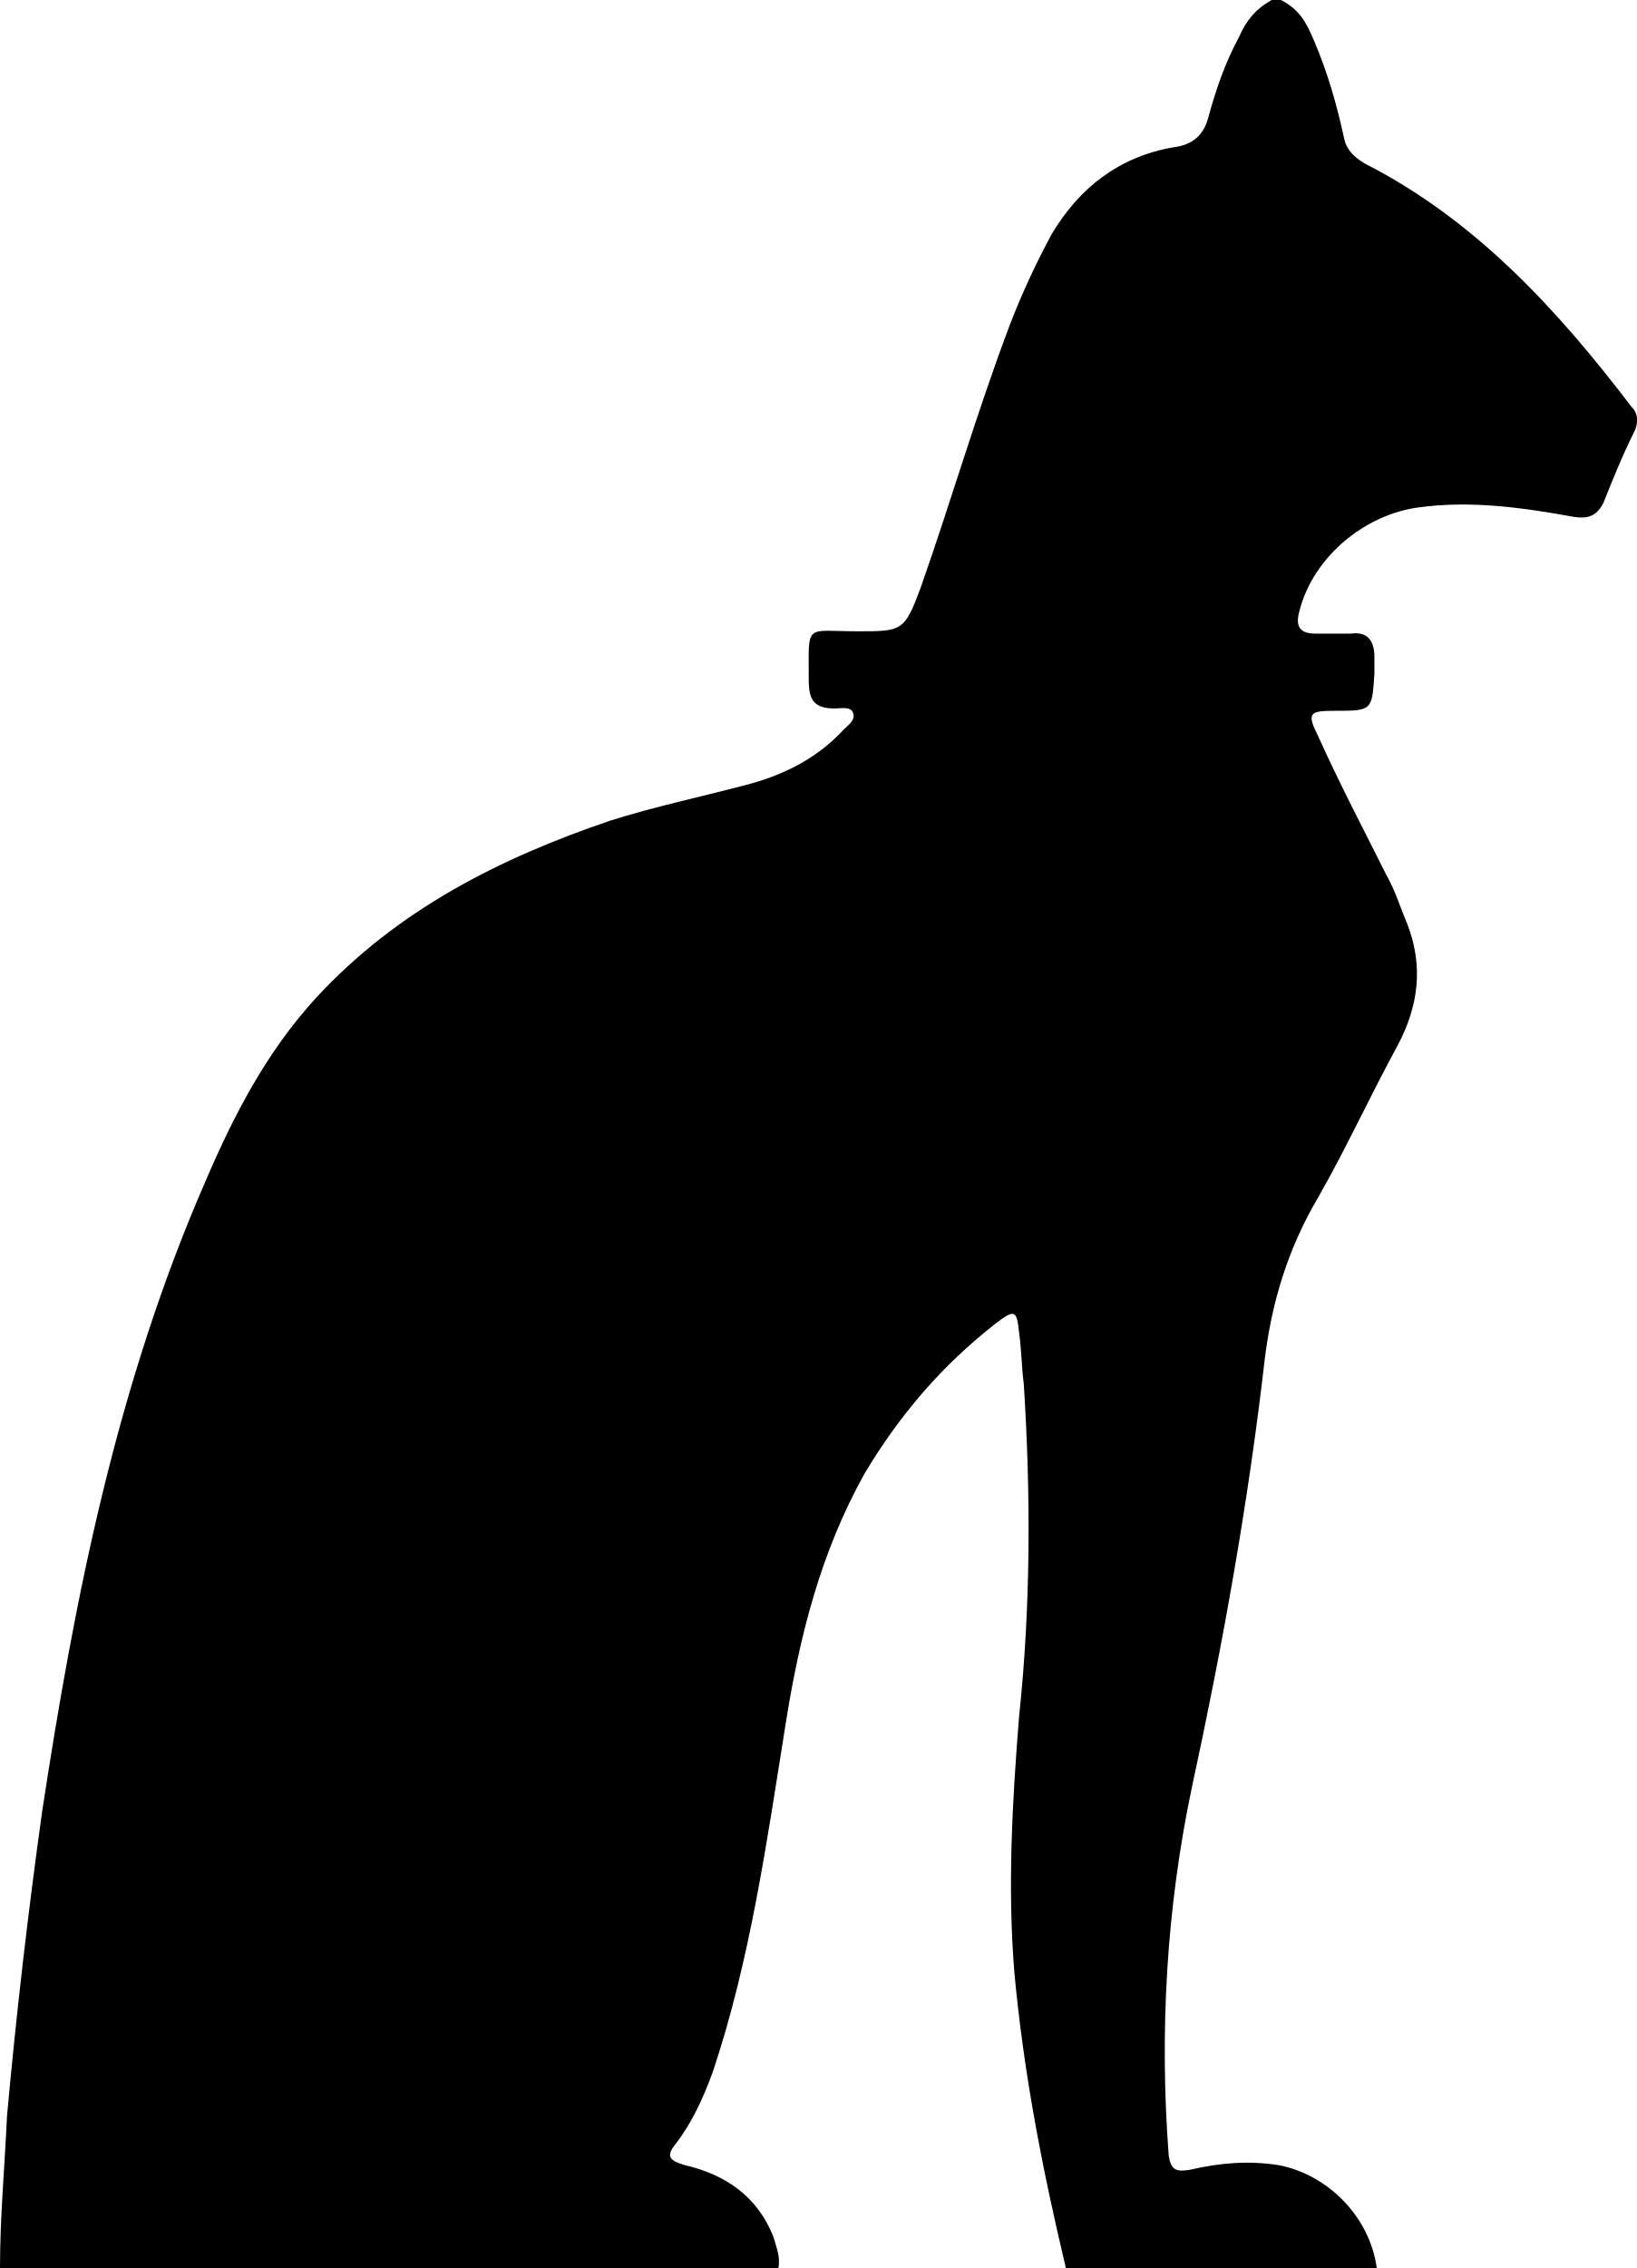
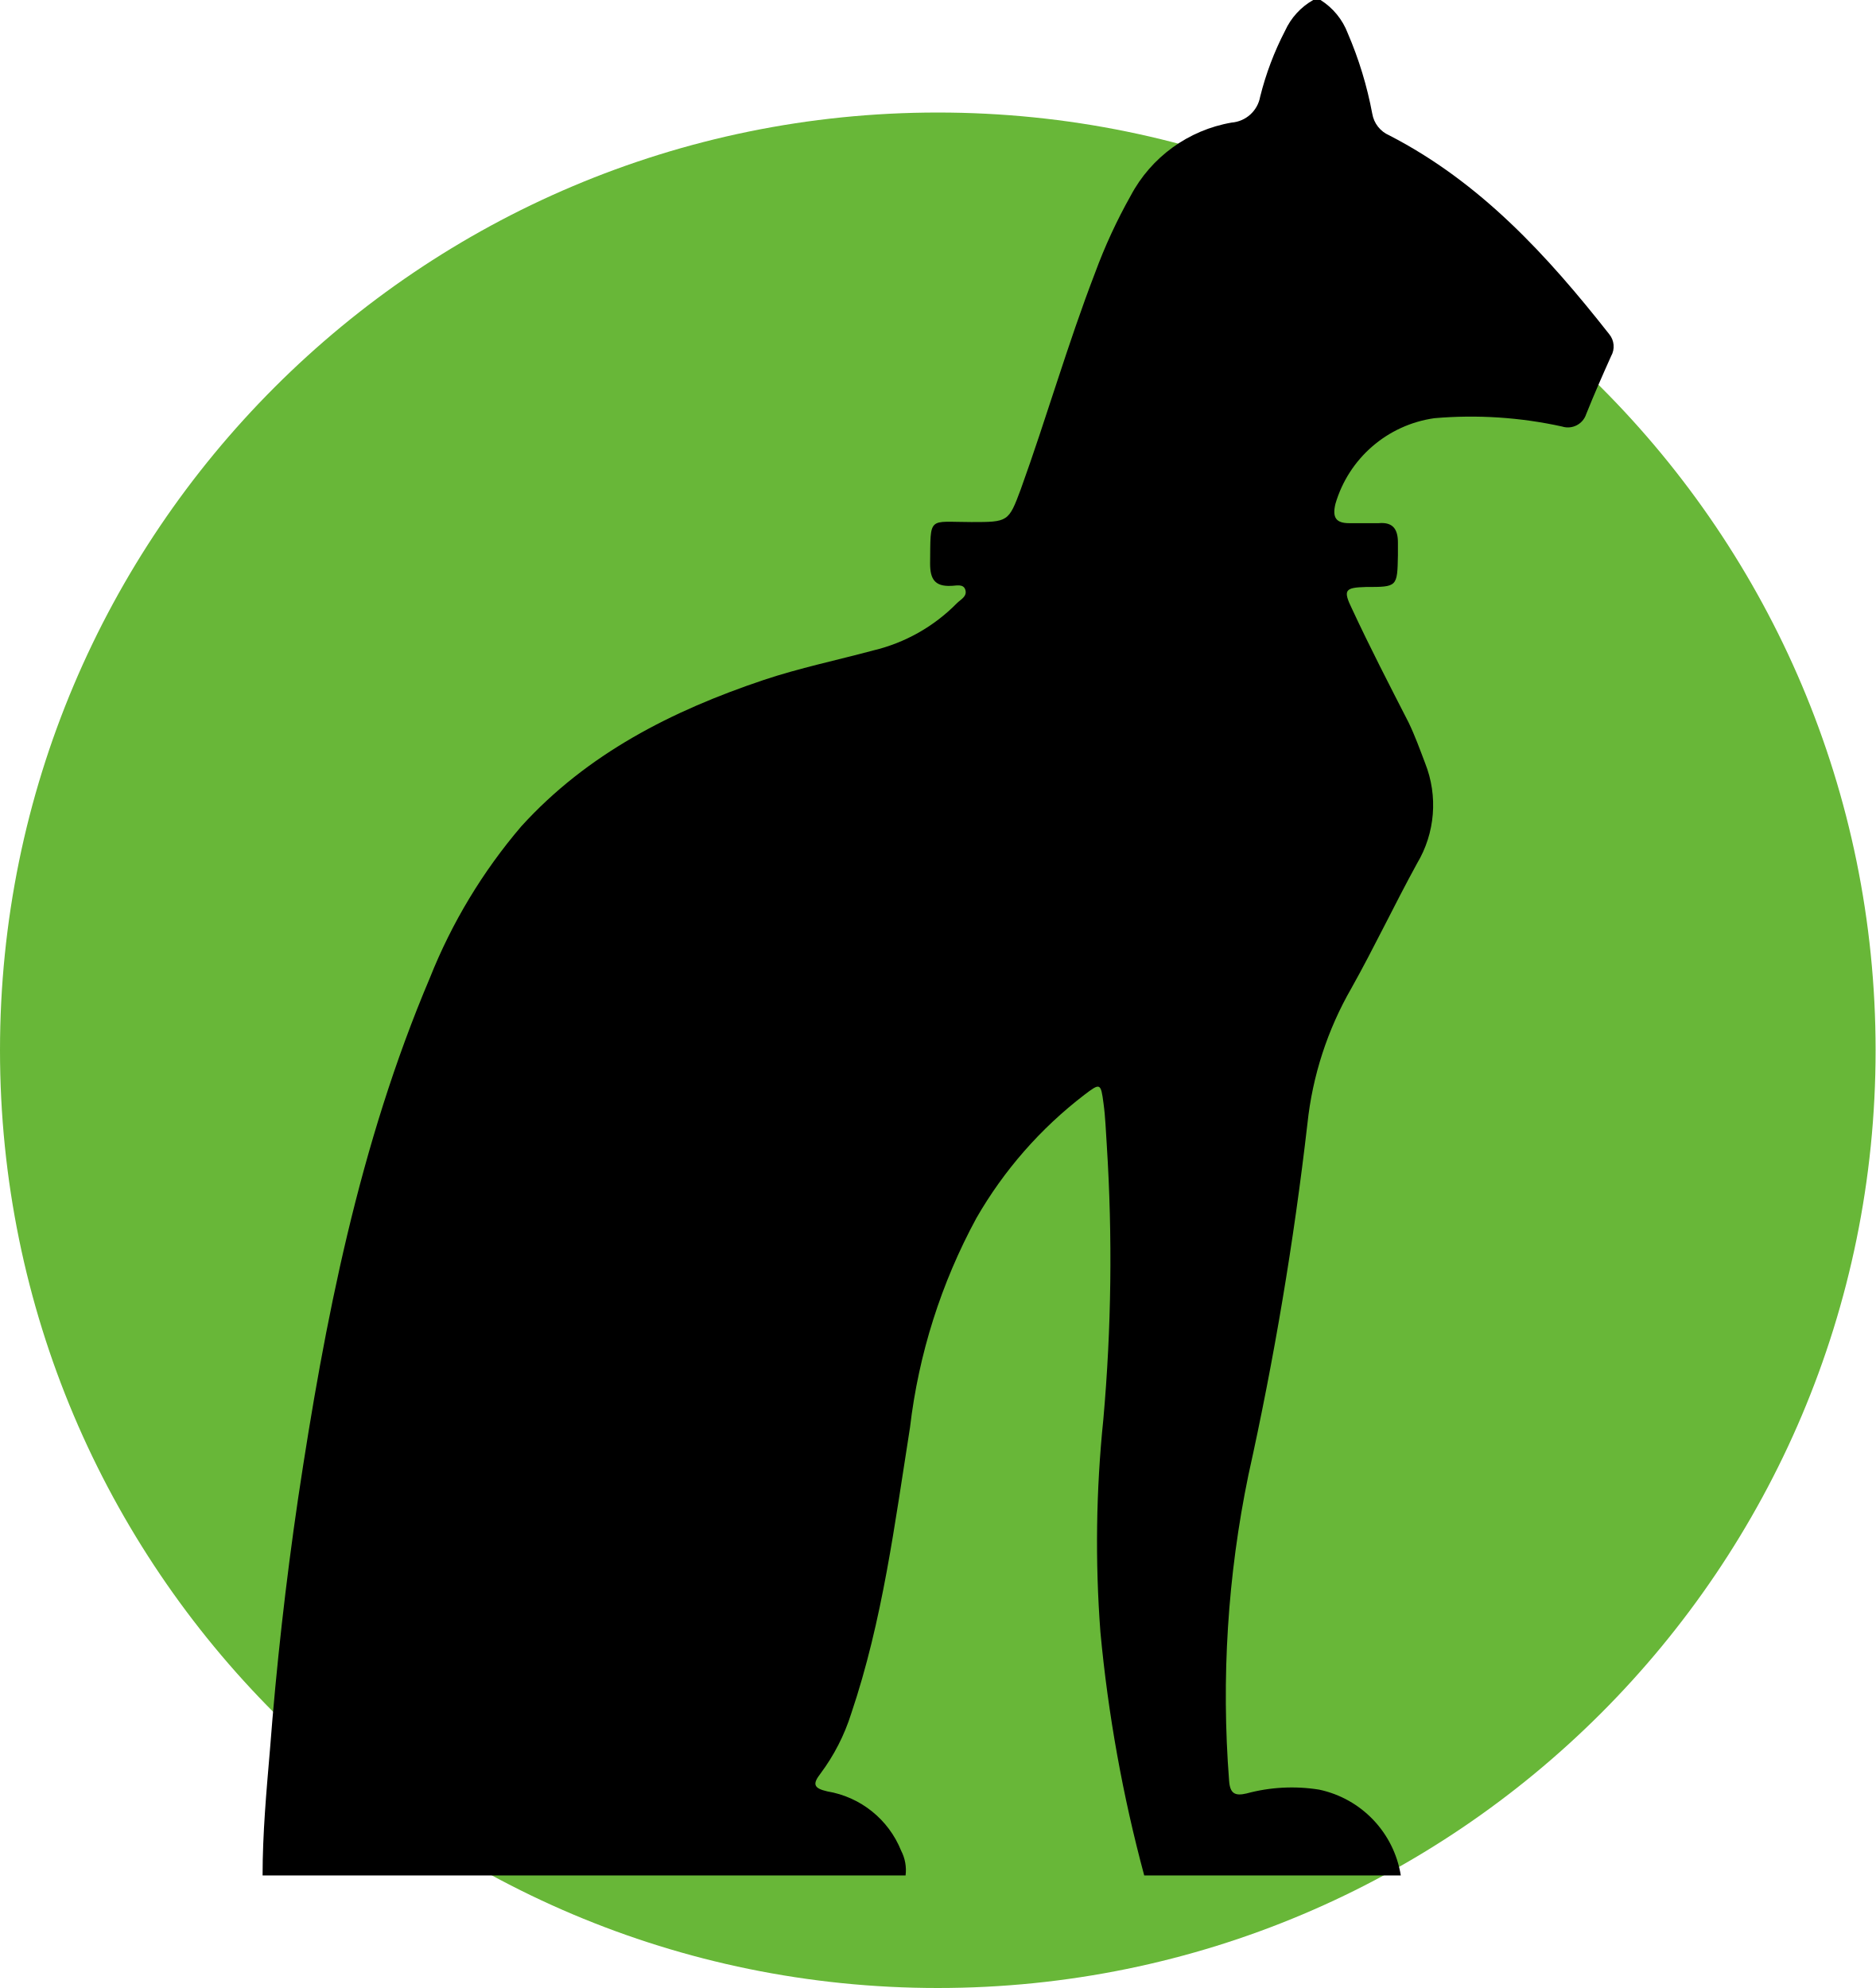
- <svg xmlns="http://www.w3.org/2000/svg" viewBox="0 0 70 97">
-   <path d="M54.8 0h-.4c-.7.4-1.1.9-1.4 1.6-.6 1.1-1 2.3-1.3 3.4-.2.8-.7 1.2-1.5 1.3-2.3.4-4 1.7-5.2 3.7-.7 1.3-1.3 2.6-1.8 3.9-1.4 3.7-2.5 7.5-3.8 11.2-.7 1.9-.8 1.9-2.7 1.9-2.3 0-2.1-.4-2.1 2.1 0 .8.2 1.2 1.1 1.2.3 0 .7-.1.8.2.1.3-.2.5-.4.7-1.2 1.3-2.7 2-4.3 2.4-1.9.5-3.8.9-5.7 1.5-4.7 1.6-9.1 3.8-12.6 7.6-2.1 2.3-3.5 5-4.7 7.8-3.8 8.7-5.6 17.8-7 27-.6 4.3-1.1 8.6-1.5 13C.2 92.7 0 94.8 0 97h33.3c.1-.5-.1-.9-.2-1.3-.7-1.8-2.1-2.7-3.8-3.1-.7-.2-.8-.4-.4-.9.7-.9 1.2-2 1.6-3.1 1.6-4.8 2.3-9.8 3.1-14.8.6-3.8 1.5-7.4 3.4-10.8 1.5-2.5 3.3-4.6 5.6-6.4.8-.6.9-.6 1 .4.1.7.1 1.4.2 2.2.3 4.7.3 9.5-.2 14.2-.3 3.7-.5 7.4-.2 11 .4 4.3 1.2 8.4 2.2 12.6h13.3c-.3-2.2-2.1-4-4.2-4.4-1.3-.2-2.5-.1-3.8.2-.6.1-.8 0-.9-.6-.4-5.3-.1-10.6 1-15.8 1.3-6 2.4-12.1 3.1-18.2.3-2.5 1-4.8 2.3-7 1.2-2.1 2.2-4.3 3.4-6.5.9-1.7 1.1-3.4.4-5.2-.3-.7-.5-1.4-.9-2.1-1-2-2-3.9-2.9-5.9-.5-1-.4-1.1.7-1.1 1.6 0 1.6 0 1.7-1.6v-.7c0-.7-.3-1.1-1-1h-1.5c-.7 0-.9-.3-.7-1 .6-2.3 2.8-4.1 5.1-4.4 2.2-.3 4.4 0 6.6.4.6.1 1 0 1.3-.6.4-1 .8-2 1.3-3 .2-.4.2-.8-.1-1.1-3.2-4.2-6.7-8-11.4-10.4-.5-.3-.8-.6-.9-1.1-.3-1.4-.7-2.8-1.3-4.2-.3-.7-.6-1.3-1.4-1.7z" />
+ <svg xmlns="http://www.w3.org/2000/svg" width="50" height="53" fill="none">
+   <circle cx="25" cy="28" r="25" fill="#68B738" />
+   <path d="M35.203 0h-.195c-.33.187-.593.474-.75.82a8.028 8.028 0 00-.664 1.757.84.84 0 01-.761.691 3.77 3.77 0 00-2.69 1.948c-.372.661-.69 1.35-.952 2.062-.73 1.897-1.29 3.856-1.98 5.768-.324.872-.339.872-1.316.872-1.168 0-1.085-.18-1.1 1.108 0 .407.123.613.555.593.133 0 .334-.067.385.108.052.175-.123.252-.226.355a4.626 4.626 0 01-2.227 1.258c-.977.263-1.975.47-2.926.789-2.443.82-4.7 1.964-6.46 3.902a14.436 14.436 0 00-2.437 4.041c-1.888 4.454-2.803 9.145-3.513 13.882a97.062 97.062 0 00-.75 6.7C7.102 47.759 7 48.877 7 50h17.141a1.126 1.126 0 00-.118-.66 2.577 2.577 0 00-1.97-1.582c-.36-.083-.401-.191-.18-.475.36-.482.637-1.022.818-1.597.838-2.48 1.162-5.067 1.568-7.63.23-1.956.83-3.85 1.77-5.582a11.126 11.126 0 012.874-3.283c.427-.325.443-.325.515.227.051.366.061.742.087 1.113a48.166 48.166 0 01-.092 7.31 31.866 31.866 0 00-.078 5.67A38.826 38.826 0 0030.503 50h6.84a2.79 2.79 0 00-2.18-2.289 4.62 4.62 0 00-1.934.103c-.309.073-.438 0-.463-.335a29.113 29.113 0 01.514-8.154 91.803 91.803 0 001.574-9.371 9.163 9.163 0 011.172-3.609c.612-1.092 1.147-2.226 1.749-3.324a3.031 3.031 0 00.216-2.676c-.139-.366-.273-.737-.442-1.087-.515-1.005-1.029-2-1.502-3.016-.252-.515-.196-.577.365-.593.838 0 .838 0 .854-.845v-.34c0-.356-.134-.552-.515-.516h-.781c-.355 0-.458-.149-.37-.515a3.217 3.217 0 012.638-2.284 11.291 11.291 0 013.404.222.513.513 0 00.643-.33c.206-.515.432-1.03.664-1.546a.517.517 0 00-.052-.588c-1.646-2.093-3.43-4.046-5.863-5.299a.767.767 0 01-.452-.577 10.123 10.123 0 00-.653-2.144A1.803 1.803 0 0035.203 0z" fill="#000" />
</svg>
